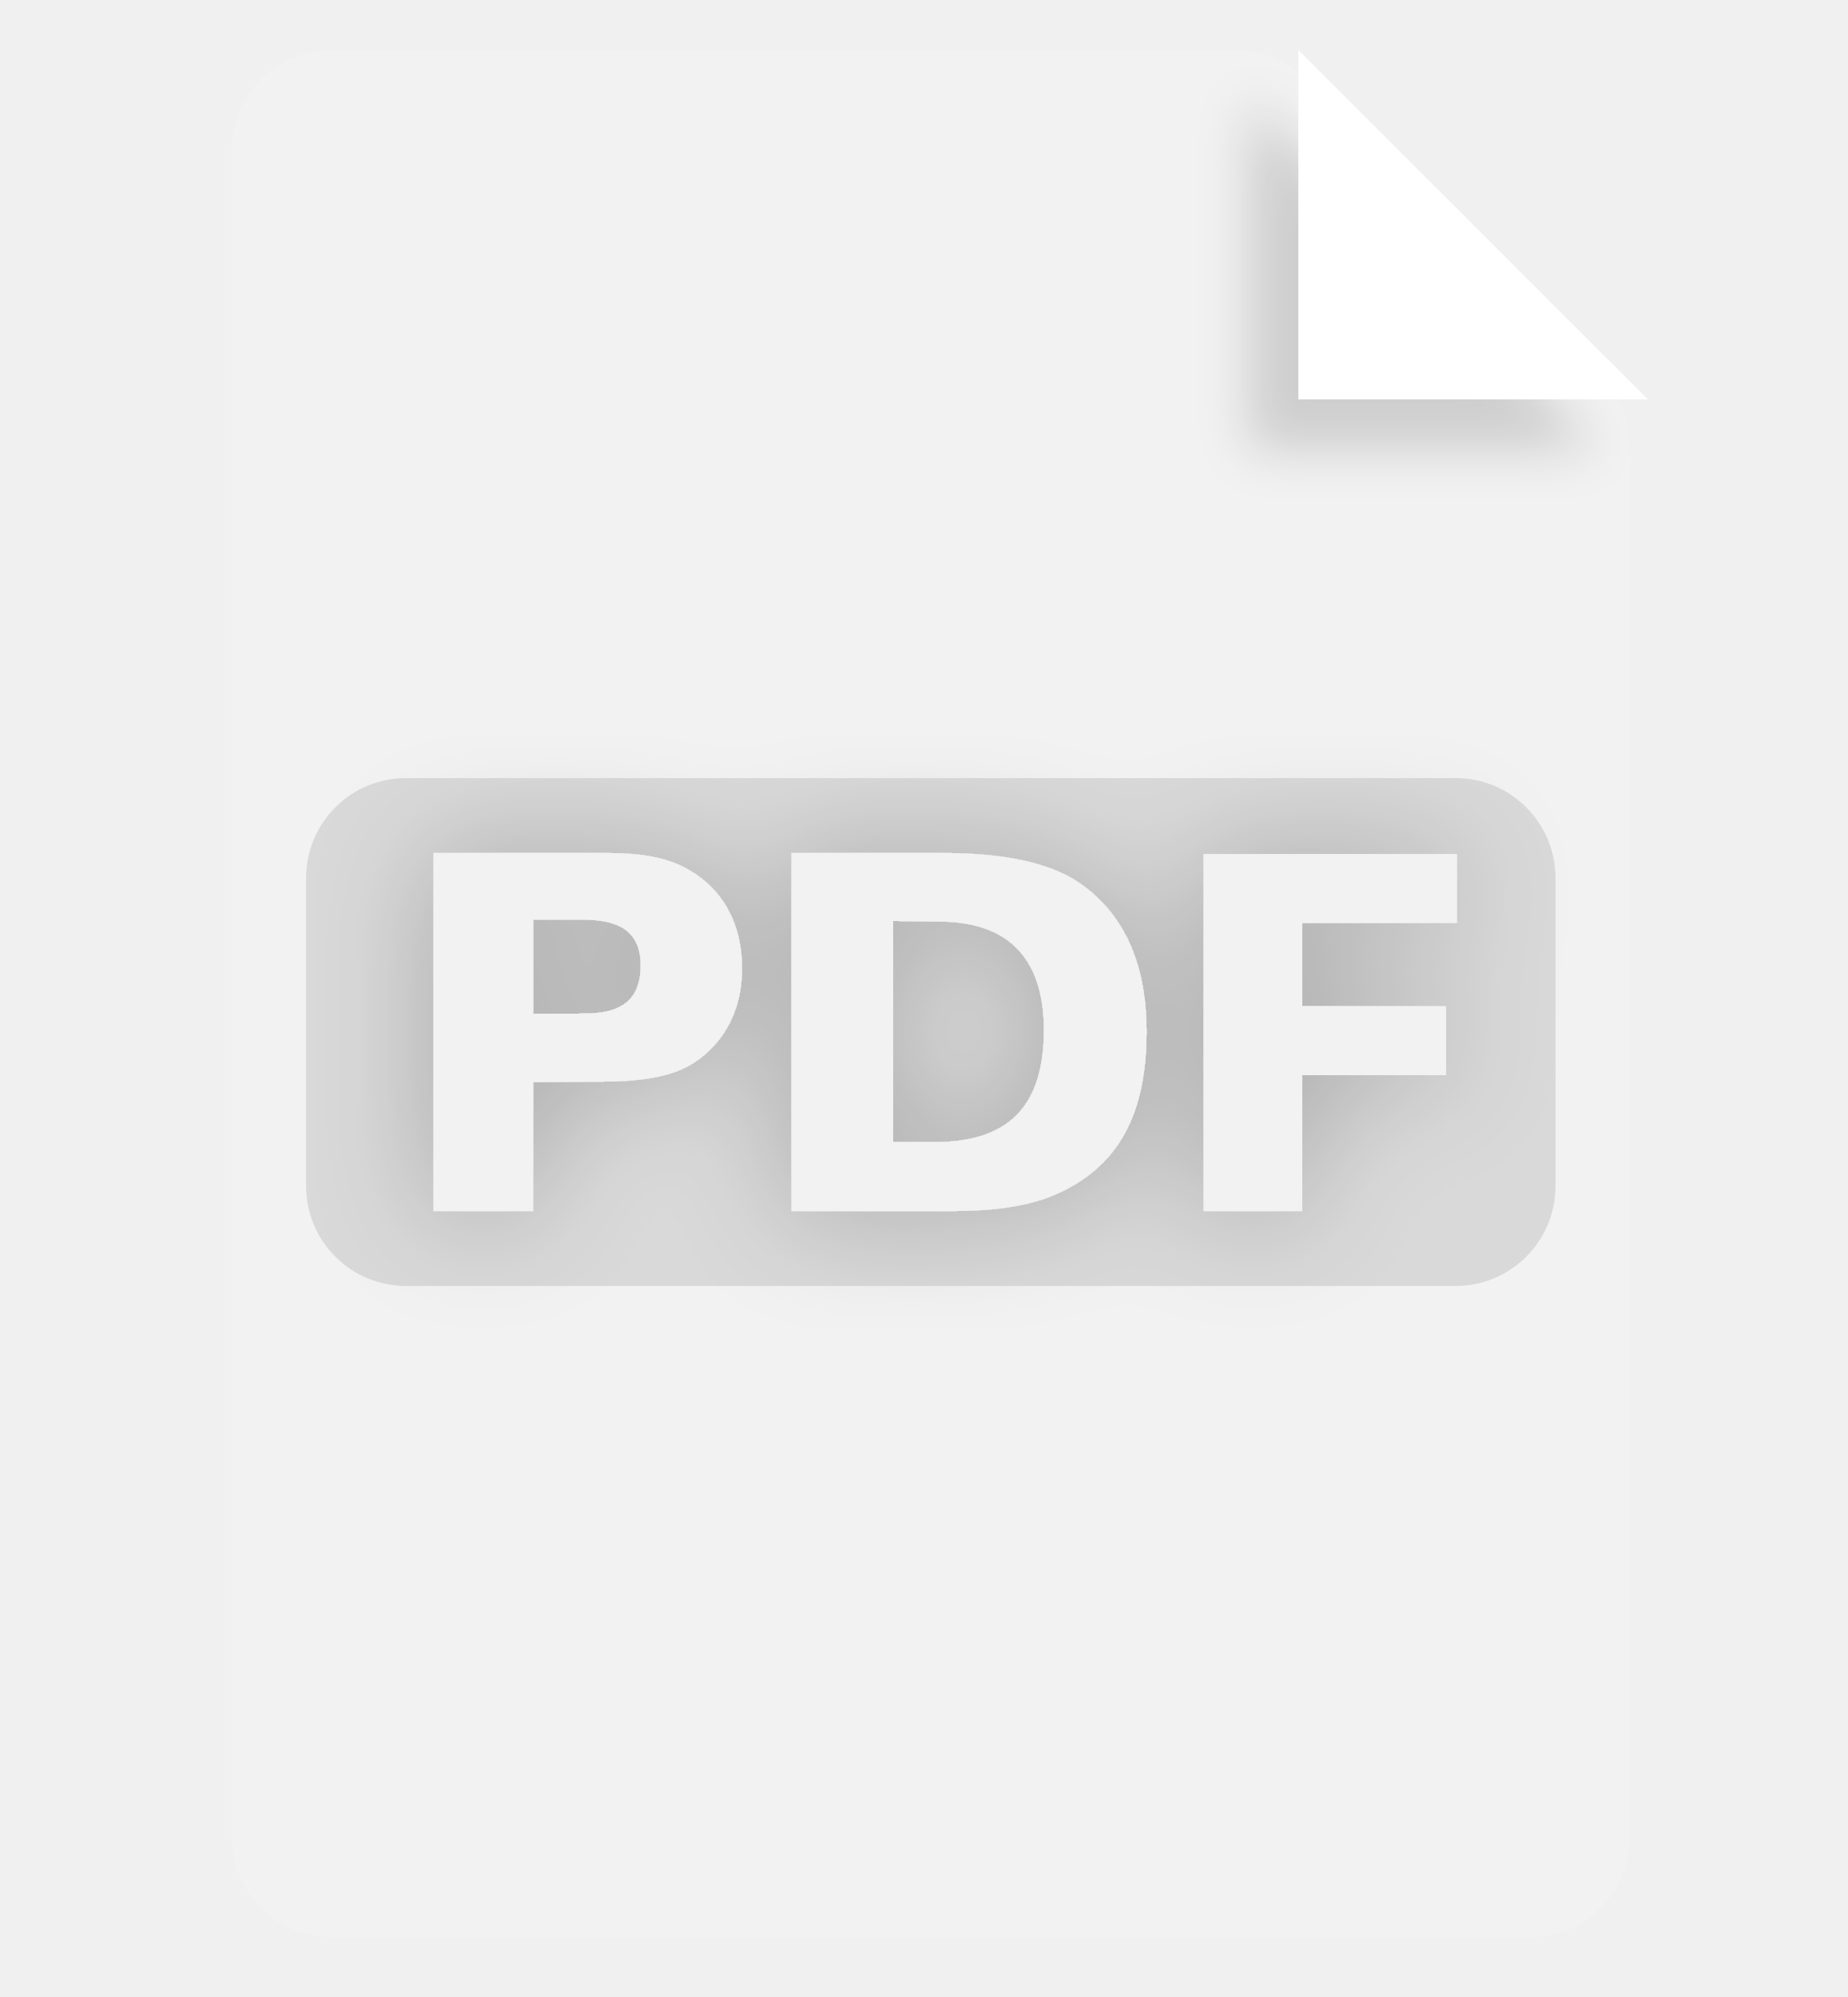
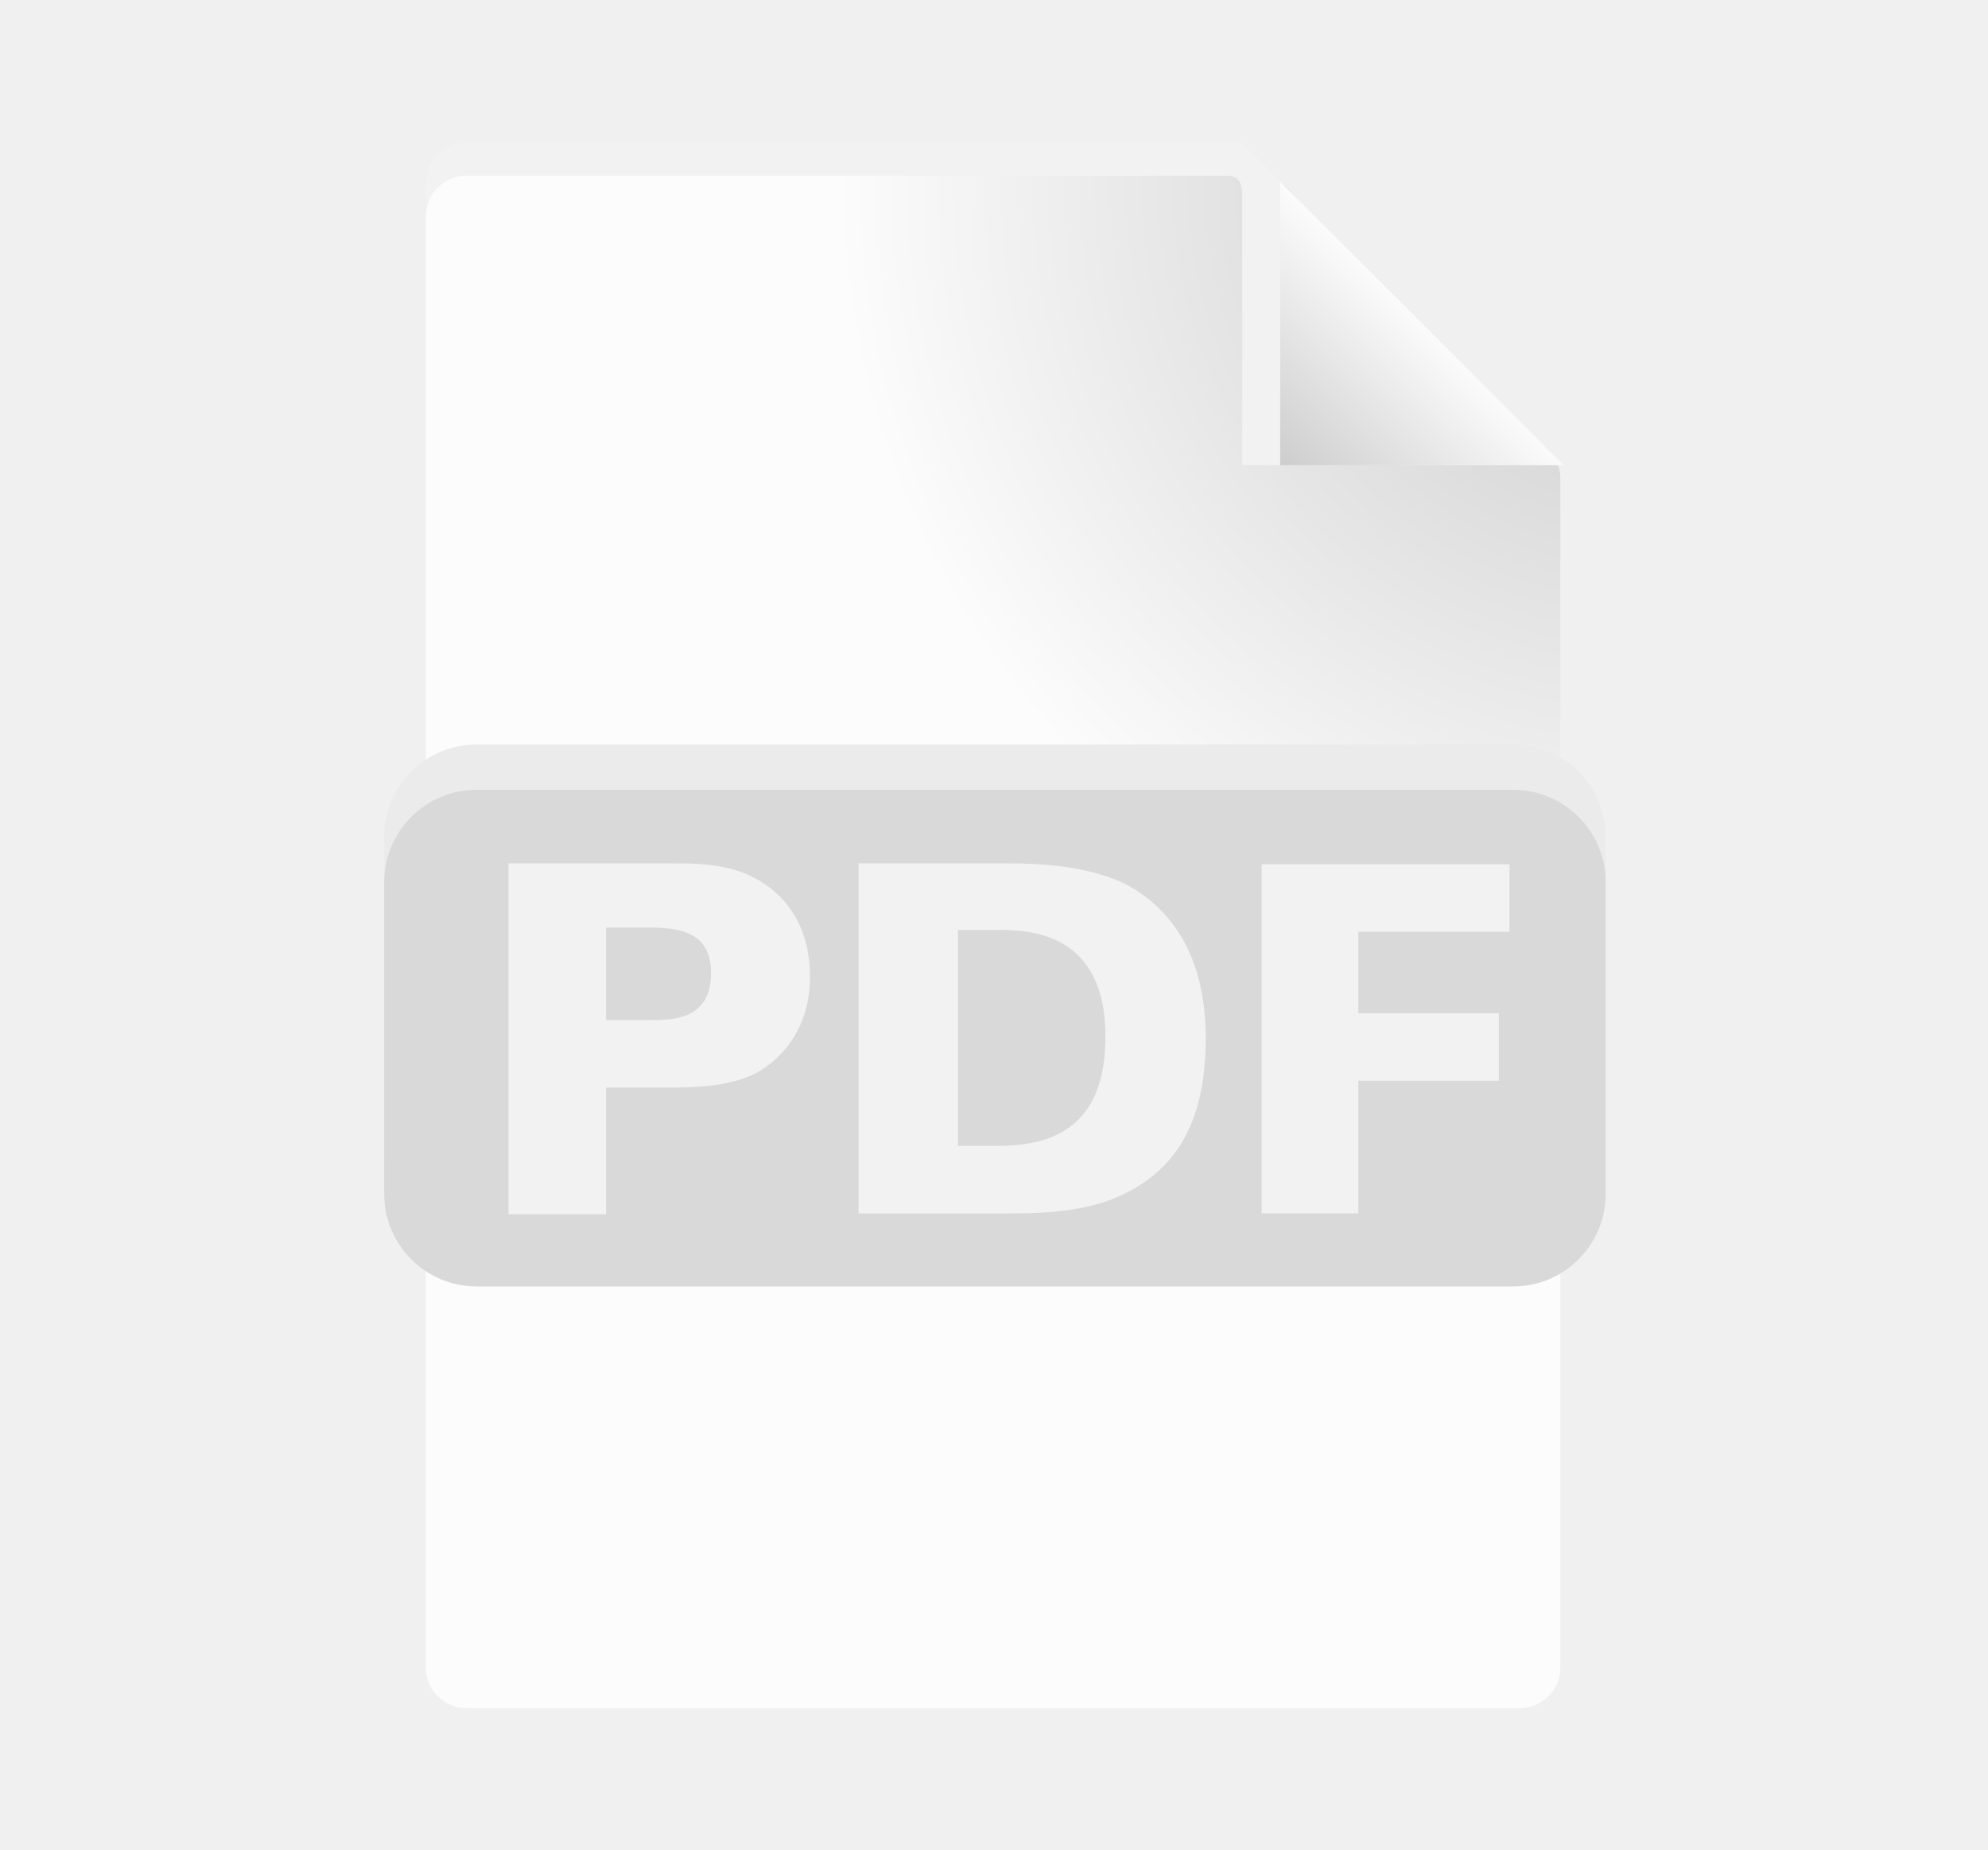
- <svg xmlns="http://www.w3.org/2000/svg" width="37" height="40" viewBox="0 0 37 40" fill="none">
-   <path d="M4.64 3C4.64 1.895 5.535 1 6.64 1H24.732C25.309 1 25.858 1.249 26.237 1.683L29.045 4.892C29.108 4.964 29.176 5.031 29.249 5.093L31.941 7.401C32.385 7.781 32.64 8.336 32.64 8.92V36.8C32.64 37.905 31.744 38.8 30.64 38.8H6.64C5.535 38.8 4.64 37.905 4.64 36.8V3Z" fill="#F2F2F2" />
-   <g filter="url(#filter0_d_154_944)">
-     <path d="M26 8H33L26 1V8Z" fill="white" />
-   </g>
-   <rect x="6.13" y="15.585" width="25.02" height="10.173" rx="2" fill="#D9D9D9" />
-   <g filter="url(#filter1_d_154_944)">
-     <path d="M24.102 24.258V17.106H29.178V18.487H26.079V20.155H28.959V21.536H26.079V24.258H24.102Z" fill="#F2F2F2" />
-     <path d="M15.85 24.258V17.086H18.879C19.733 17.086 20.866 17.176 21.61 17.682C22.673 18.407 22.961 19.589 22.961 20.652C22.961 22.241 22.455 23.413 21.005 23.979C20.27 24.258 19.395 24.258 18.899 24.258H15.85ZM17.886 18.447V22.877H18.74C20.061 22.867 20.905 22.301 20.905 20.632C20.905 18.457 19.276 18.457 18.67 18.457L17.886 18.447Z" fill="#F2F2F2" />
-     <path d="M8.681 24.258V17.086H11.978C12.534 17.086 13.259 17.086 13.845 17.454C14.451 17.821 14.859 18.467 14.859 19.401C14.859 20.662 14.054 21.208 13.776 21.357C13.22 21.665 12.356 21.665 11.968 21.665L10.677 21.675V24.258H8.681ZM10.677 18.417V20.304H11.561C12.048 20.304 12.832 20.304 12.832 19.341C12.832 18.467 12.127 18.417 11.551 18.417H10.677Z" fill="#F2F2F2" />
-   </g>
+ <svg xmlns="http://www.w3.org/2000/svg" id="Layer_1" width="43" height="40" viewBox="0 0 43 40">
  <defs>
-     <filter id="filter0_d_154_944" x="24" y="1" width="9" height="9" filterUnits="userSpaceOnUse" color-interpolation-filters="sRGB">
-       <feFlood flood-opacity="0" result="BackgroundImageFix" />
-       <feColorMatrix in="SourceAlpha" type="matrix" values="0 0 0 0 0 0 0 0 0 0 0 0 0 0 0 0 0 0 127 0" result="hardAlpha" />
-       <feOffset dx="-1" dy="1" />
-       <feGaussianBlur stdDeviation="0.5" />
-       <feComposite in2="hardAlpha" operator="out" />
-       <feColorMatrix type="matrix" values="0 0 0 0 0 0 0 0 0 0 0 0 0 0 0 0 0 0 0.15 0" />
-       <feBlend mode="normal" in2="BackgroundImageFix" result="effect1_dropShadow_154_944" />
-       <feBlend mode="normal" in="SourceGraphic" in2="effect1_dropShadow_154_944" result="shape" />
-     </filter>
-     <filter id="filter1_d_154_944" x="6.318" y="14.724" width="25.222" height="11.896" filterUnits="userSpaceOnUse" color-interpolation-filters="sRGB">
-       <feFlood flood-opacity="0" result="BackgroundImageFix" />
-       <feColorMatrix in="SourceAlpha" type="matrix" values="0 0 0 0 0 0 0 0 0 0 0 0 0 0 0 0 0 0 127 0" result="hardAlpha" />
-       <feOffset />
-       <feGaussianBlur stdDeviation="1.181" />
-       <feComposite in2="hardAlpha" operator="out" />
-       <feColorMatrix type="matrix" values="0 0 0 0 0 0 0 0 0 0 0 0 0 0 0 0 0 0 0.22 0" />
-       <feBlend mode="normal" in2="BackgroundImageFix" result="effect1_dropShadow_154_944" />
-       <feBlend mode="normal" in="SourceGraphic" in2="effect1_dropShadow_154_944" result="shape" />
-     </filter>
+     <style>.cls-1{fill:#ebebeb;}.cls-2{fill:#d9d9d9;}.cls-3{fill:url(#radial-gradient);}.cls-4{fill:url(#linear-gradient);}.cls-5{fill:#f2f2f2;}</style>
+     <radialGradient id="radial-gradient" cx="35.68" cy="4.02" fx="35.68" fy="4.02" r="27.48" gradientUnits="userSpaceOnUse">
+       <stop offset="0" stop-color="#c8c8c8" />
+       <stop offset=".64" stop-color="#fcfcfc" />
+     </radialGradient>
+     <linearGradient id="linear-gradient" x1="27.4" y1="10.44" x2="30.83" y2="6.92" gradientUnits="userSpaceOnUse">
+       <stop offset="0" stop-color="#c8c8c8" />
+       <stop offset="1" stop-color="#fcfcfc" />
+     </linearGradient>
  </defs>
+   <path class="cls-5" d="M9.21,3.96c0-.48.39-.88.88-.88h16.73s.62.56.78.75l2.63,2.75s.26.36.29.39l2.91,2.76c.19.17.31.41.31.67v24.93c0,.48-.39.88-.88.88H10.09c-.48,0-.88-.39-.88-.88V3.96Z" />
+   <path class="cls-3" d="M9.21,4.68c0-.48.39-.88.88-.88h17.13c.25,0,.49.11.66.3l2.76,3.16s.06.06.09.09l2.71,2.33c.19.17.31.41.31.67v25.71c0,.48-.39.88-.88.88H10.09c-.48,0-.88-.39-.88-.88V4.68Z" />
+   <path class="cls-5" d="M26.86,10.06h6.86s-6.86-6.98-6.86-6.98l-.69.7h.28c.27,0,.42.1.42.41v5.87Z" />
+   <path class="cls-4" d="M27.69,10.06h6.13l-6.13-6.13v6.13Z" />
+   <rect class="cls-1" x="8.31" y="16.1" width="26.42" height="10.74" rx="2" ry="2" />
+   <rect class="cls-2" x="8.31" y="17.08" width="26.42" height="10.74" rx="2" ry="2" />
+   <path class="cls-5" d="M27.29,26.24v-7.55h5.36v1.46h-3.27v1.76h3.04v1.46h-3.04v2.87h-2.09Z" />
+   <path class="cls-5" d="M18.57,26.24v-7.57h3.2c.9,0,2.1.09,2.88.63,1.12.77,1.43,2.01,1.43,3.14,0,1.68-.53,2.92-2.07,3.51-.78.29-1.7.29-2.22.29h-3.22ZM20.72,20.1v4.68h.9c1.39-.01,2.29-.61,2.29-2.37,0-2.3-1.72-2.3-2.36-2.3h-.83Z" />
+   <path class="cls-5" d="M11,26.24v-7.57h3.48c.59,0,1.35,0,1.97.39.64.39,1.07,1.07,1.07,2.06,0,1.33-.85,1.91-1.14,2.07-.59.33-1.5.33-1.91.33h-1.36v2.74h-2.11ZM13.11,20.07v1.99h.93c.51,0,1.34,0,1.34-1.02,0-.92-.74-.98-1.35-.98h-.92Z" />
</svg>
